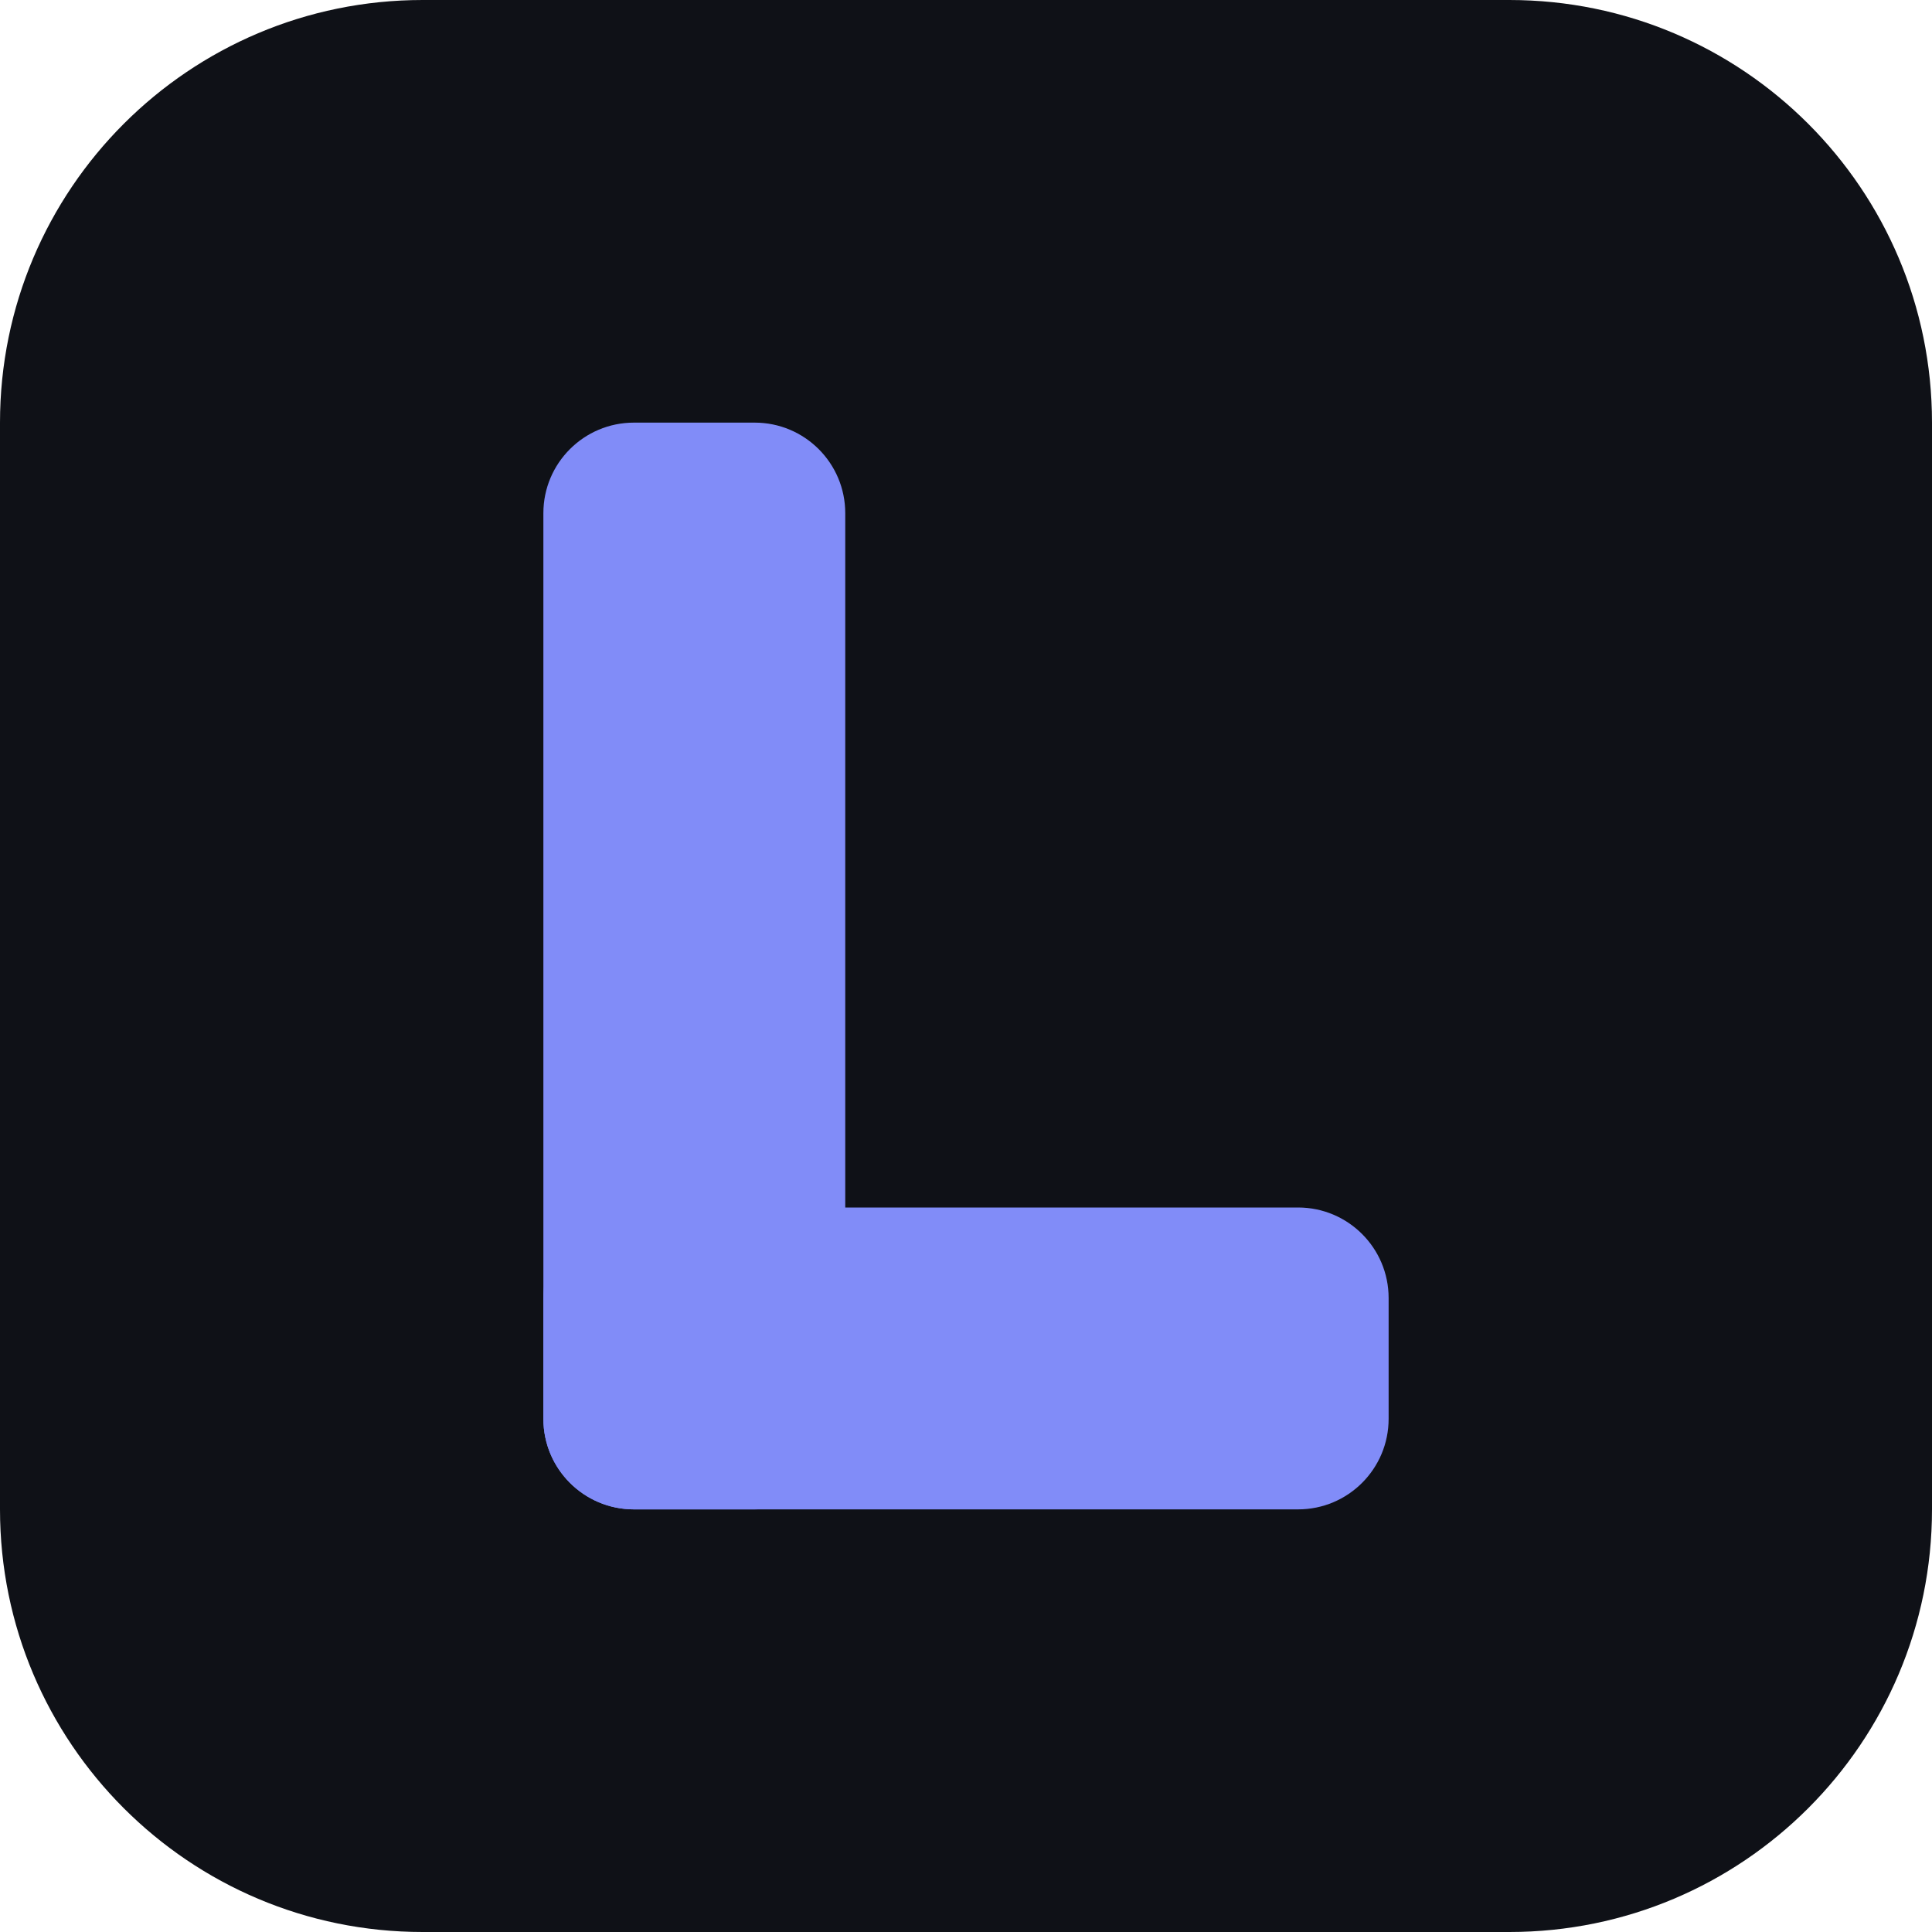
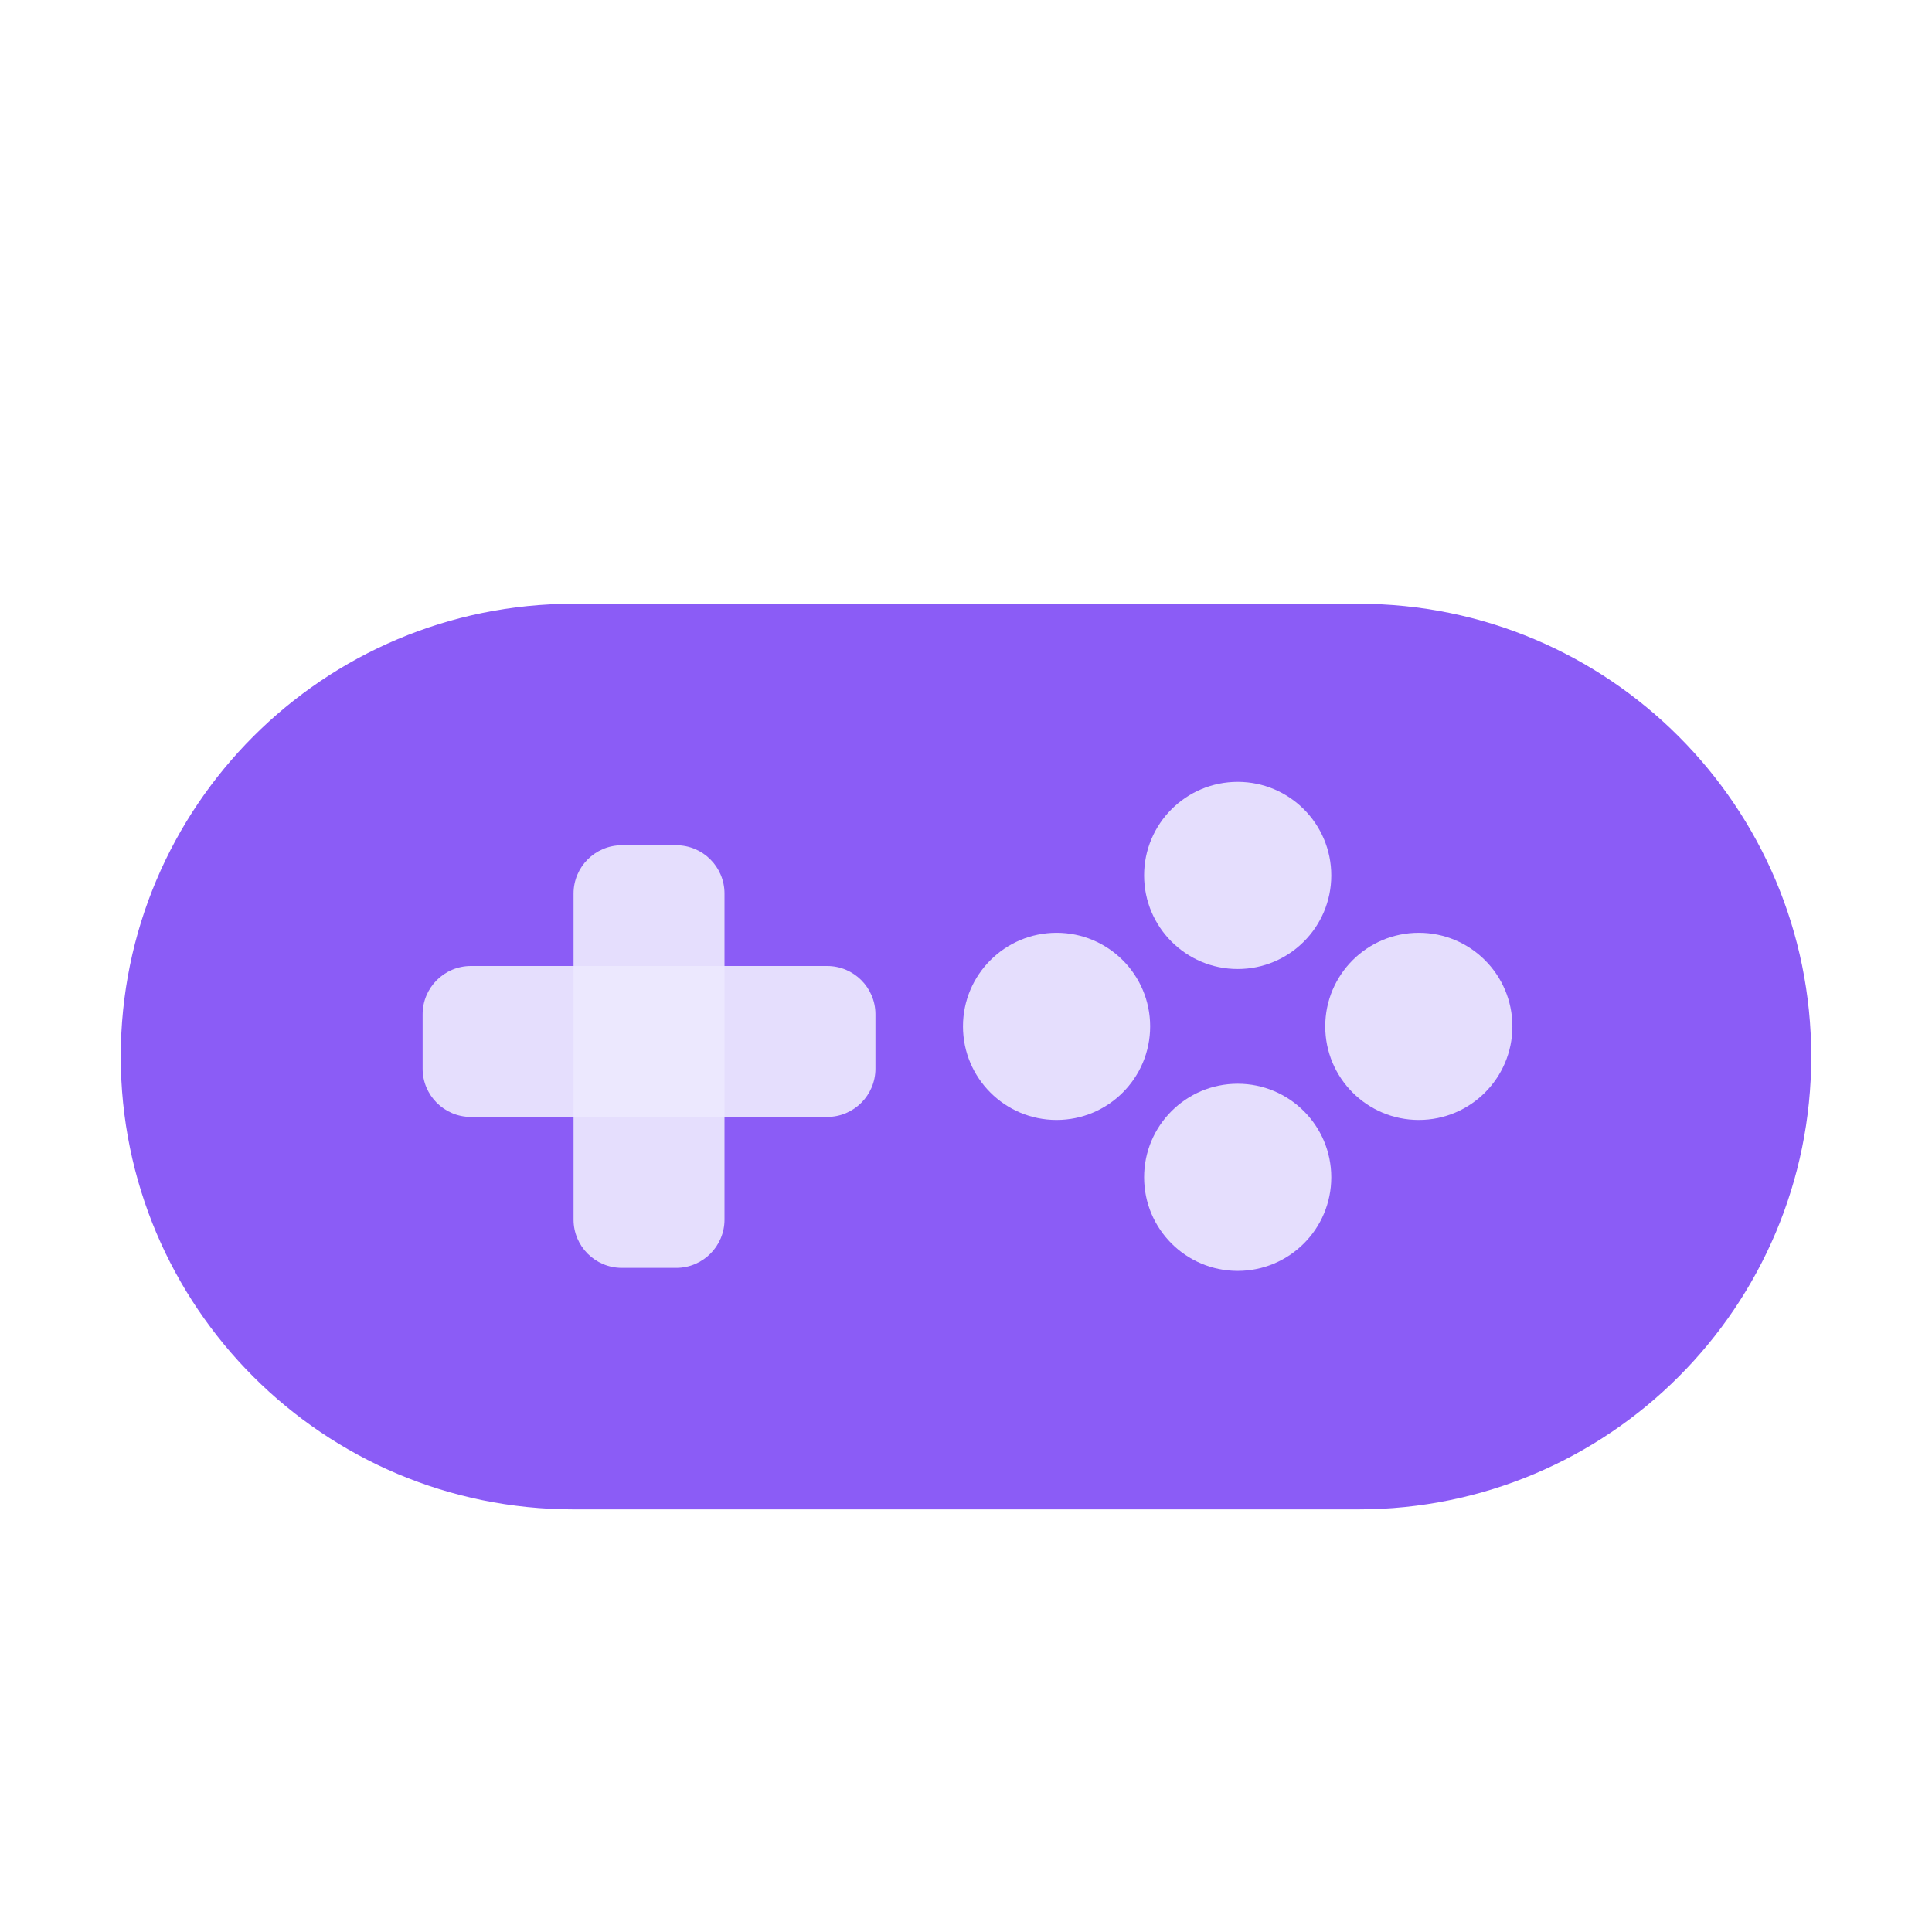
- <svg xmlns="http://www.w3.org/2000/svg" viewBox="0 0 32 32">
-   <rect width="32" height="32" rx="7" fill="#0f1117" />
-   <rect x="9" y="7" width="5" height="18" rx="1.5" fill="#818cf8" />
-   <rect x="9" y="20" width="14" height="5" rx="1.5" fill="#818cf8" />
+ <svg xmlns="http://www.w3.org/2000/svg" viewBox="0 0 32 32" fill="none">
+   <rect x="2" y="10" width="28" height="15" rx="7.5" fill="#8b5cf6" />
+   <rect x="9.5" y="14" width="2.5" height="7" rx="0.8" fill="#ede9fe" opacity="0.92" />
+   <rect x="7" y="16" width="7.5" height="2.5" rx="0.8" fill="#ede9fe" opacity="0.92" />
+   <circle cx="20.5" cy="14.5" r="1.55" fill="#ede9fe" opacity="0.92" />
+   <circle cx="23.5" cy="17" r="1.55" fill="#ede9fe" opacity="0.92" />
+   <circle cx="20.5" cy="19.5" r="1.55" fill="#ede9fe" opacity="0.92" />
+   <circle cx="17.5" cy="17" r="1.55" fill="#ede9fe" opacity="0.92" />
</svg>
